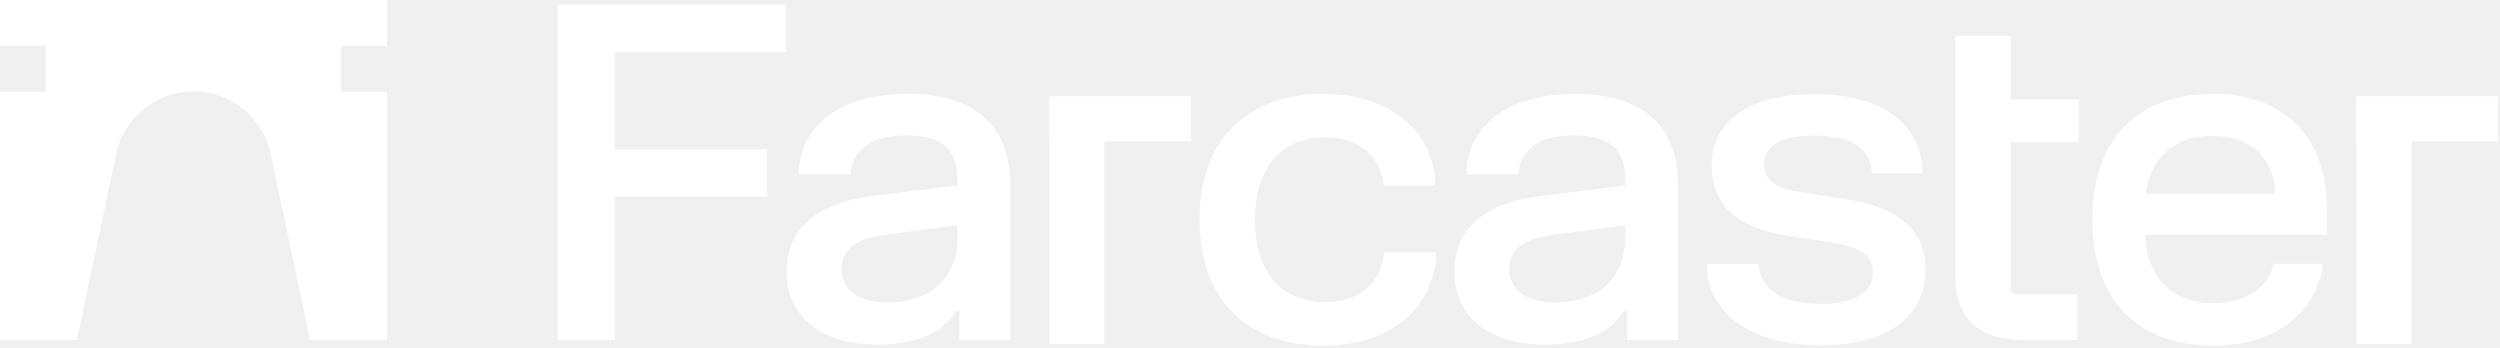
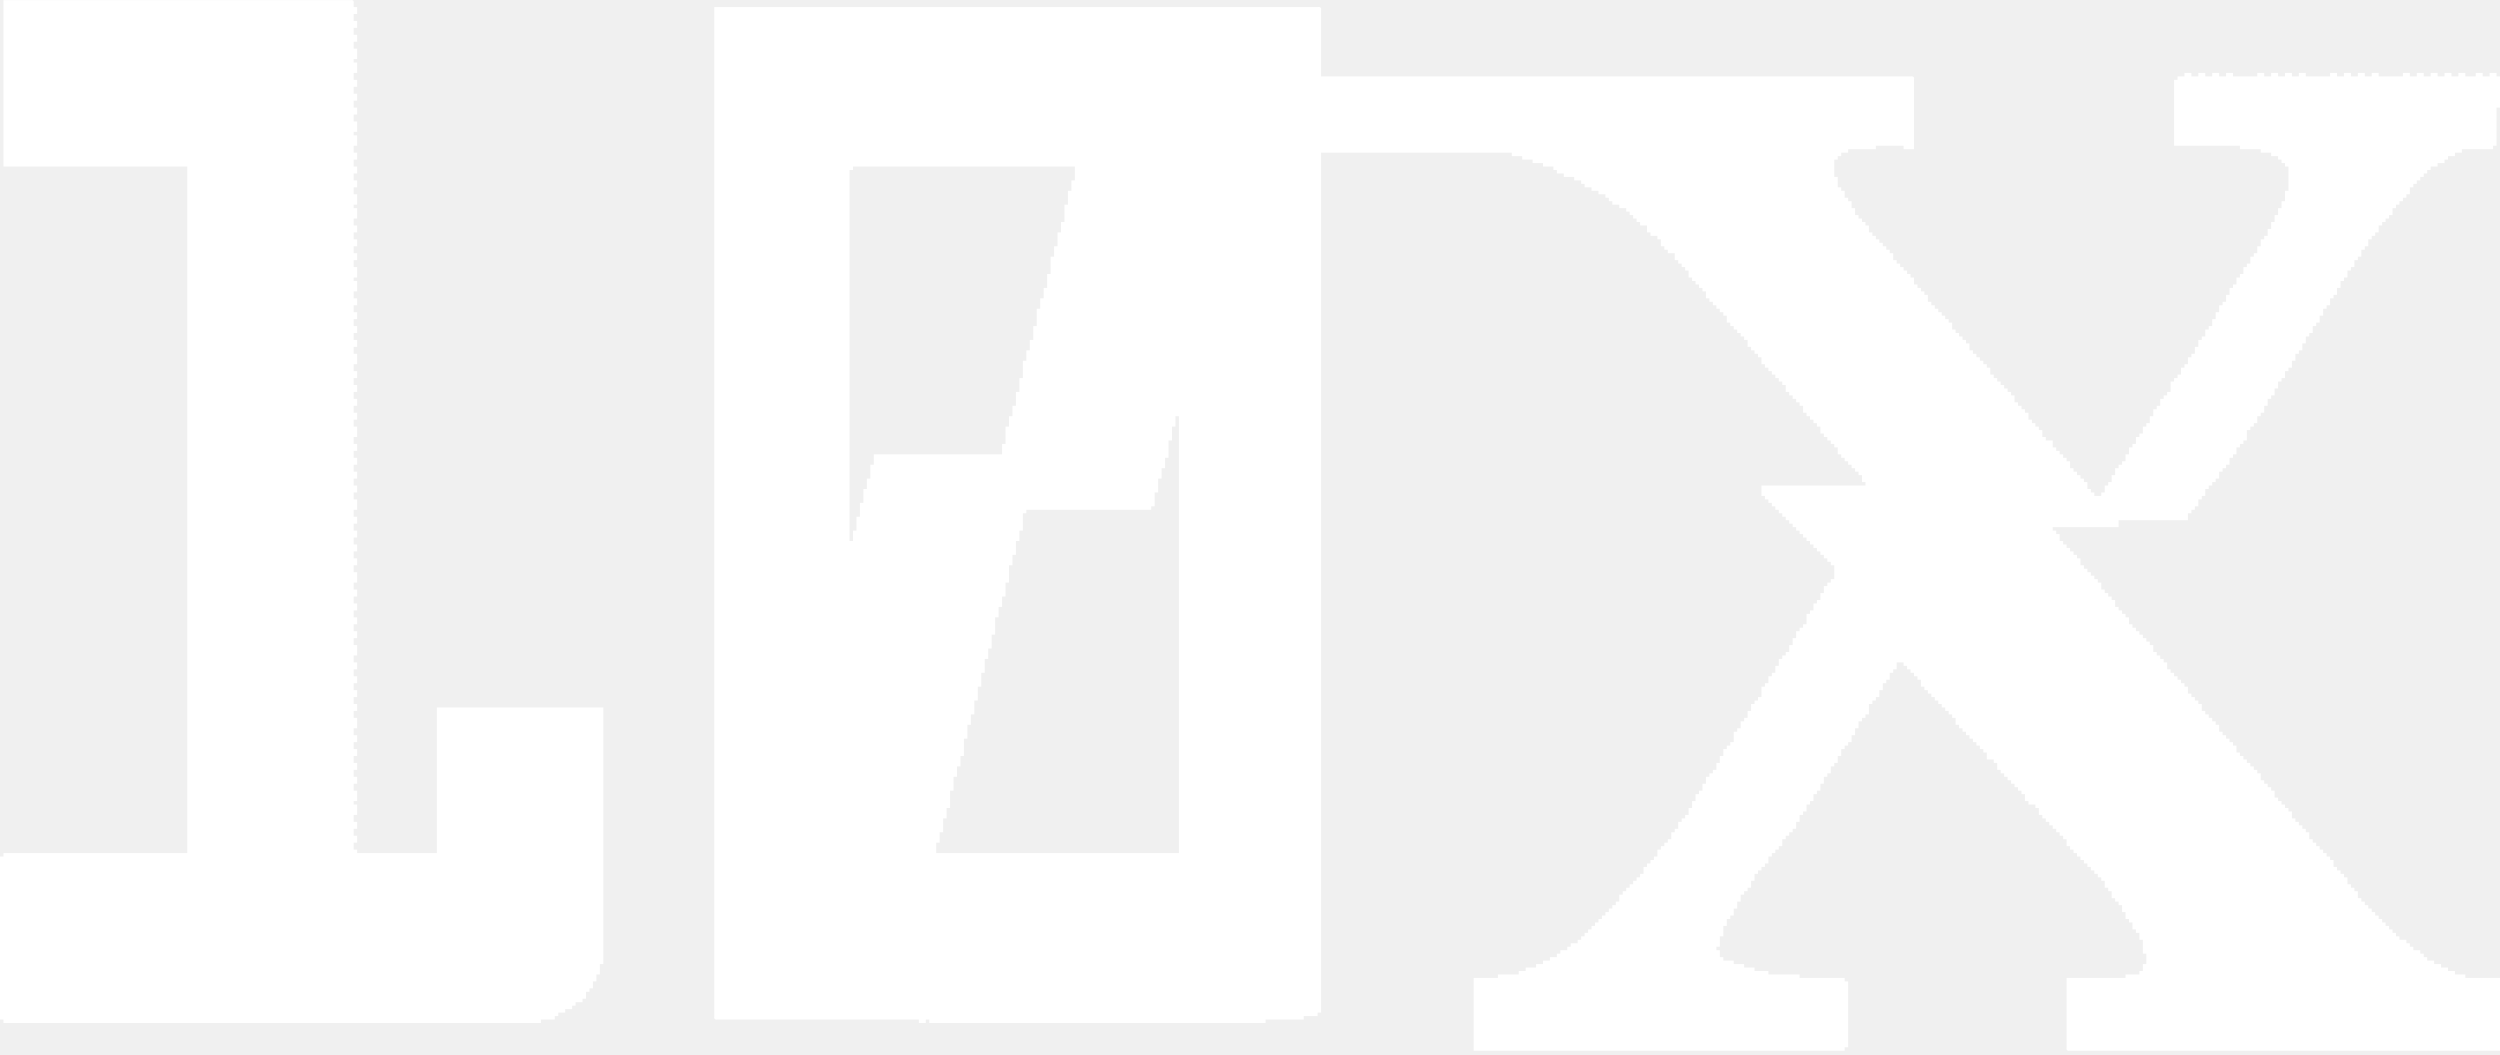
- <svg xmlns="http://www.w3.org/2000/svg" width="683" height="95" viewBox="0 0 683 95" fill="none">
-   <path d="M105.702 12.544H93.17V25.076H97.01V25.079H105.702V92.89H84.71L84.698 92.828L73.986 42.1C72.965 37.265 70.292 32.889 66.461 29.778C62.63 26.666 57.804 24.953 52.873 24.953H52.831C47.9 24.953 43.074 26.666 39.242 29.778C35.411 32.889 32.739 37.266 31.718 42.1L20.994 92.89H0V25.078H8.693V25.076H12.532V12.544H0V0H105.702V12.544Z" fill="white" />
-   <path d="M571.641 60.005C571.641 37.363 584.615 25.66 604.522 25.66C624.302 25.66 635.75 37.617 635.75 57.397V64.139H586.078C586.332 75.142 593.138 82.837 604.459 82.837C615.398 82.837 620.168 76.986 621.186 72.025H634.415V73.933C632.634 82.519 624.747 94.413 604.65 94.413C584.679 94.413 571.641 82.647 571.641 60.005ZM586.269 52.945L621.567 52.945C621.44 43.977 615.716 37.108 604.332 37.108C593.265 37.108 587.096 44.168 586.269 52.945Z" fill="white" />
-   <path d="M534.252 27.188L534.252 9.762L549.325 9.762V27.188L567.897 27.188V38.827L549.325 38.827V79.405L550.343 80.422H567.579V92.888H552.378C540.994 92.888 534.252 87.037 534.252 75.843V38.827L534.252 27.188Z" fill="white" />
-   <path d="M467.617 45.121C467.617 33.228 477.793 25.723 495.665 25.723C513.6 25.723 524.094 33.228 525.175 45.502V47.411L511.438 47.411C510.992 39.715 504.696 37.044 495.728 37.044C486.824 37.044 481.927 39.715 481.927 44.803C481.927 49.891 485.997 51.545 491.658 52.435L503.996 54.343C517.098 56.378 526.066 61.784 526.066 73.741C526.066 85.698 516.589 94.348 497.509 94.348C478.429 94.348 467.362 85.698 466.408 74.059V72.151H480.4C481.036 79.847 488.096 83.027 497.509 83.027C506.922 83.027 511.692 79.72 511.692 74.568C511.692 69.48 507.558 67.381 500.626 66.3L488.287 64.392C475.948 62.484 467.617 57.014 467.617 45.121Z" fill="white" />
-   <path d="M400.692 45.758C402.028 33.483 412.713 25.66 430.33 25.66C447.884 25.66 458.442 33.483 458.442 50.719V92.886H444.513V85H443.496C441.015 89.452 434.973 94.158 421.935 94.158C407.37 94.158 397.321 86.844 397.321 74.315C397.321 61.15 407.434 55.235 420.599 53.581L444.004 50.655V49.065C444.004 40.479 439.362 36.981 430.076 36.981C420.79 36.981 415.448 40.479 414.748 47.666H400.692V45.758ZM412.331 73.488C412.331 79.212 417.101 82.647 424.86 82.647C435.609 82.647 444.004 76.986 444.004 64.838V61.531L423.843 64.202C416.847 65.156 412.331 67.828 412.331 73.488Z" fill="white" />
-   <path d="M327.723 60.005C327.723 37.426 341.524 25.66 361.558 25.66C381.338 25.66 391.196 37.363 392.023 48.811V50.719L378.031 50.719C377.459 44.55 373.261 37.553 361.94 37.553C350.301 37.553 342.86 45.567 342.86 60.005C342.86 74.506 350.237 82.519 361.94 82.519C373.388 82.519 377.522 75.46 378.222 68.909H392.278V70.817C391.26 82.71 381.529 94.413 361.558 94.413C341.46 94.413 327.723 82.647 327.723 60.005Z" fill="white" />
-   <path d="M218.267 45.758C219.603 33.483 230.288 25.66 247.905 25.66C265.459 25.66 276.017 33.483 276.017 50.719V92.886H262.088V85H261.071C258.59 89.452 252.548 94.158 239.51 94.158C224.945 94.158 214.896 86.844 214.896 74.315C214.896 61.15 225.009 55.235 238.174 53.581L261.58 50.655V49.065C261.58 40.479 256.937 36.981 247.651 36.981C238.365 36.981 233.023 40.479 232.323 47.666H218.267V45.758ZM229.906 73.488C229.906 79.212 234.676 82.647 242.436 82.647C253.184 82.647 261.58 76.986 261.58 64.838V61.531L241.418 64.202C234.422 65.156 229.906 67.828 229.906 73.488Z" fill="white" />
-   <path d="M152.382 1.301L214.711 1.301V14.212L167.964 14.212V40.797L209.559 40.797V53.772L167.964 53.772V92.886H152.382L152.382 1.301Z" fill="white" />
-   <rect x="286.725" y="26.844" width="15.034" height="67.117" fill="white" />
-   <rect x="325.384" y="26.309" width="12.35" height="38.66" transform="rotate(90 325.384 26.3086)" fill="white" />
-   <rect x="643.788" y="26.844" width="15.034" height="67.117" fill="white" />
-   <rect x="682.447" y="26.309" width="12.35" height="38.66" transform="rotate(90 682.447 26.3086)" fill="white" />
+ <svg xmlns="http://www.w3.org/2000/svg" width="721" height="304" viewBox="0 0 721 304" fill="none">
+   <path d="M1.5 0.531H101.25C101.5 0.448 101.583 0.531 101.5 0.781C101.5 1.698 101.5 2.281 101.5 2.531H102.5V3.531H101.5V6.531H102.5V7.531H101.5V10.531H102.5V11.531H101.5V14.531H102.5V16.531H101.5V18.531H102.5V20.531H101.5V23.531H102.5V24.531H101.5V27.531H102.5V28.531H101.5V31.531H102.5V32.531H101.5V35.531H102.5V37.531H101.5V39.531H102.5V41.531H101.5V44.531H102.5V45.531H101.5V48.531H102.5V49.531H101.5V52.531H102.5V53.531H101.5V56.531H102.5V58.531H101.5V60.531H102.5V62.531H101.5V65.531H102.5V66.531H101.5V69.531H102.5V70.531H101.5V73.531H102.5V74.531H101.5V77.531H102.5V79.531H101.5V81.531H102.5V83.531H101.5V86.531H102.5V87.531H101.5V90.531H102.5V91.531H101.5V94.531H102.5V95.531H101.5V98.531H102.5V99.531H101.5V102.531H102.5V104.531H101.5V107.531H102.5V108.531H101.5V111.531H102.5V112.531H101.5V115.531H102.5V116.531H101.5V119.531H102.5V120.531H101.5V123.531H102.5V125.531H101.5V128.531H102.5V129.531H101.5V132.531H102.5V133.531H101.5V136.531H102.5V137.531H101.5V140.531H102.5V141.531H101.5V144.531H102.5V146.531H101.5V149.531H102.5V150.531H101.5V153.531H102.5V154.531H101.5V157.531H102.5V158.531H101.5V161.531H102.5V162.531H101.5V165.531H102.5V167.531H101.5V170.531H102.5V171.531H101.5V174.531H102.5V175.531H101.5V178.531H102.5V179.531H101.5V182.531H102.5V183.531H101.5V186.531H102.5V188.531H101.5V191.531H102.5V192.531H101.5V195.531H102.5V196.531H101.5V199.531H102.5V200.531H101.5V203.531H102.5V204.531H101.5V207.531H102.5V209.531H101.5V212.531H102.5V213.531H101.5V216.531H102.5V217.531H101.5V220.531H102.5V221.531H101.5V224.531H102.5V225.531H101.5V228.531H102.5V230.531H101.5V232.531H102.5V234.531H101.5V237.531H102.5V238.531H101.5V241.531H102.5V242.531H101.5V245.531H102.5V246.531H126.5V204.531H173.5V277.531H172.5V280.531H171.5C171.5 280.781 171.5 281.365 171.5 282.281V282.531H170.5V284.531H169.5V285.531H168.5V287.531H167.5V288.531H165.5V289.531H164.5V290.531C164.25 290.531 163.667 290.531 162.75 290.531H162.5V291.531H160.5V292.531H159.5V293.531H155.5V294.531H1.5V293.531H0.5V247.531H1.5V246.531H54.25C54.5 246.615 54.583 246.531 54.5 246.281V47.531H1.5V0.531Z" fill="white" />
+   <path d="M206.5 2.531H380.25C380.5 2.448 380.583 2.531 380.5 2.781V22.281C380.417 22.531 380.5 22.615 380.75 22.531H551.25C551.5 22.448 551.583 22.531 551.5 22.781V42.531H549.5V41.531H540.5V42.531H532.5V43.531H530.5V44.531H529.5V45.531H528.5V51.531H529.5V54.531H530.5V55.531H531.5V57.531H532.5V58.531H533.5C533.5 58.781 533.5 59.365 533.5 60.281V60.531H534.5V62.531H535.5V63.531H536.5V64.531H537.5V65.531H538.5V67.531H539.5V68.531H540.5V69.531H541.5V70.531H542.5V71.531H543.5V72.531H544.5V73.531H545.5V75.531H546.5V76.531H547.5V77.531H548.5V78.531H549.5V79.531H550.5V80.531H551.5V82.531H552.5V83.531H553.5V84.531H554.5V85.531H555.5V87.531H556.5V88.531H557.5V89.531H558.5V90.531H559.5V91.531H560.5V92.531H561.5V93.531H562.5V95.531H563.5V96.531H564.5V97.531H565.5V98.531H566.5V99.531H567.5V101.531H568.5V102.531H569.5V103.531H570.5V104.531H571.5V105.531H572.5V106.531H573.5V108.531H574.5V109.531H575.5V110.531H576.5V111.531H577.5V112.531H578.5V113.531H579.5V114.531H580.5V116.531H581.5V117.531H582.5V118.531H583.5V119.531H584.5V121.531H585.5V122.531H586.5V123.531H587.5V124.531H588.5V126.531H589.5V127.531H591.5V129.531H592.5V130.531H593.5V131.531H594.5V132.531H595.5V133.531H596.5V135.531H597.5V136.531H598.5V137.531H599.5V138.531H600.5V139.531H601.5V141.531H602.5V142.531H603.5V143.531H604.5V144.531H605.5V143.531H606.5V142.531H607.5V140.531H608.5V139.531H609.5C609.5 139.281 609.5 138.698 609.5 137.781V137.531H610.5V135.531H611.5V134.531H612.5V133.531H613.5V131.531H614.5V129.531H615.5V128.531H616.5V126.531H617.5V125.531H618.5V123.531H619.5V122.531H620.5V120.531H621.5V118.531H622.5V117.531H623.5V115.531H624.5V114.531H625.5V113.531H626.5V110.531H627.5V109.531H628.5V108.531H629.5V106.531H630.5V105.531H631.5V103.531H632.5V102.531H633.5C633.5 102.281 633.5 101.698 633.5 100.781V100.531H634.5V98.531H635.5V97.531H636.5V95.531H637.5V94.531H638.5V92.531H639.5C639.5 92.281 639.5 91.698 639.5 90.781V90.531H640.5V88.531H641.5V87.531H642.5C642.5 87.281 642.5 86.698 642.5 85.781V85.531H643.5V83.531H644.5V82.531H645.5V80.531H646.5V79.531H647.5V77.531H648.5V76.531H649.5V74.531H650.5V73.531H651.5C651.5 73.281 651.5 72.698 651.5 71.781V71.531H652.5V69.531H653.5V68.531H654.5V66.531H655.5V64.531H656.5V62.531H657.5V60.531H658.5V58.531H659.5V55.531H660.5V47.531H659.5V46.531H658.5V45.531H657.5V44.531H655.5V43.531H652.5V42.531H646.5V41.531H627.5V23.531H628.5V22.531H630.5V21.531H631.5V22.531H634.5V21.531H635.5V22.531H638.5V21.531H639.5V22.531H642.5V21.531H643.5V22.531H651.5V21.531H652.5V22.531H655.5V21.531H656.5V22.531H659.5V21.531H660.5V22.531H663.5V21.531H664.5V22.531H672.5V21.531H673.5V22.531H676.5V21.531H677.5V22.531H680.5V21.531H681.5V22.531H684.5V21.531H685.5V22.531H693.5V21.531H694.5V22.531H697.5V21.531H698.5V22.531H701.5V21.531H702.5V22.531H705.5V21.531H706.5V22.531H709.5V21.531H710.5V22.531H714.5V21.531H715.5V22.531H718.5V21.531H719.5V22.531H720.5V30.531H719.5V41.531H718.5V42.531H709.5V43.531H707.5V44.531H705.5V45.531H704.5V46.531C704.25 46.531 703.667 46.531 702.75 46.531H702.5V47.531H700.5V48.531H699.5V49.531H698.5V50.531H697.5V51.531H696.5V52.531H695.5V53.531H694.5V55.531H693.5V56.531H692.5V57.531H691.5V58.531H690.5V59.531H689.5V61.531H688.5V62.531H687.5V63.531H686.5V64.531H685.5V66.531H684.5V67.531H683.5V68.531H682.5V70.531H681.5V71.531H680.5V73.531H679.5V74.531H678.5V76.531H677.5V77.531H676.5V79.531H675.5V80.531H674.5C674.5 80.781 674.5 81.365 674.5 82.281V82.531H673.5V84.531H672.5V85.531H671.5V87.531H670.5V88.531H669.5C669.5 88.781 669.5 89.365 669.5 90.281V90.531H668.5V92.531H667.5V93.531H666.5V95.531H665.5V96.531H664.5V98.531H663.5V100.531H662.5V101.531H661.5C661.5 101.781 661.5 102.365 661.5 103.281V103.531H660.5V105.531H659.5V106.531H658.5V108.531H657.5V109.531H656.5V111.531H655.5V113.531H654.5V114.531H653.5C653.5 114.781 653.5 115.365 653.5 116.281V116.531H652.5V118.531H651.5V119.531H650.5V121.531H649.5V122.531H648.5V123.531H647.5V126.531H646.5V127.531H645.5V128.531H644.5V130.531H643.5V131.531H642.5V133.531H641.5V134.531H640.5V135.531H639.5V137.531H638.5V138.531H637.5V139.531H636.5V140.531H635.5V142.531H634.5V143.531H633.5V145.531H632.5V146.531H631.5V147.531H630.5V149.531H609.5V150.531H610.5V151.531H591.75C591.5 151.448 591.417 151.531 591.5 151.781C591.5 152.698 591.5 153.281 591.5 153.531H592.5V154.531H593.5V156.531H594.5V157.531H595.5V158.531H596.5V159.531H597.5V160.531H598.5V161.531H599.5V163.531H600.5V164.531H601.5V165.531H602.5V166.531H603.5V167.531H604.5V168.531H605.5V170.531H606.5V171.531H607.5V172.531H608.5V173.531H609.5V175.531H610.5V176.531H611.5V177.531H612.5V178.531H613.5V180.531H614.5V181.531H615.5V182.531H616.5V183.531H617.5V184.531H618.5V185.531H619.5V186.531H620.5V188.531H621.5V189.531H622.5V190.531H623.5V191.531H624.5V193.531H625.5V194.531H626.5V195.531H627.5V196.531H628.5V197.531H629.5V198.531H630.5V200.531H631.5V201.531H632.5V202.531H633.5V203.531H634.5V205.531H635.5V206.531H636.5V207.531H637.5V208.531H638.5V209.531H639.5V211.531H640.5V212.531H641.5V213.531H642.5V214.531H643.5V215.531H644.5V217.531H645.5V218.531H646.5V219.531H647.5V220.531H648.5V221.531H649.5V222.531H650.5V223.531H651.5V225.531H652.5V226.531H653.5V227.531H654.5V228.531H655.5V230.531H656.5V231.531H657.5V232.531H658.5V233.531H659.5V234.531H660.5V236.531H661.5V237.531H662.5V238.531H663.5V239.531H664.5V240.531H665.5V242.531H666.5V243.531H667.5V244.531H668.5V245.531H669.5V246.531H670.5V247.531H671.5V248.531H672.5V250.531H673.5V251.531H674.5V252.531H675.5V253.531H676.5V255.531H677.5V256.531H678.5V257.531H679.5V259.531H680.5V260.531H681.5V261.531H682.5V262.531H683.5V263.531H684.5V264.531H685.5V265.531H686.5V266.531H687.5V267.531H688.5V268.531H689.5V269.531H690.5V270.531H691.5V271.531H693.5V272.531H694.5V273.531H695.5V274.531H697.5V275.531H698.5V276.531H699.5V277.531H701.5V278.531H703.5V279.531H705.5V280.531H707.5V281.531H710.5V282.531H720.5V302.531H596.75C596.5 302.615 596.417 302.531 596.5 302.281V282.531H613.5V281.531H617.5V280.531H618.5V278.531H619.5V274.531H618.5V270.531H617.5V268.531H616.5V267.531H615.5V265.531H614.5V264.531H613.5C613.5 264.281 613.5 263.698 613.5 262.781V262.531H612.5V260.531H611.5V259.531H610.5V258.531H609.5V256.531H608.5V255.531H607.5V253.531H606.5V252.531H605.5V251.531H604.5V250.531H603.5V249.531H602.5V248.531H601.5V247.531H600.5V246.531H599.5V245.531H598.5V244.531H597.5V243.531H596.5V241.531H595.5V240.531H594.5V239.531H593.5V238.531H592.5V237.531H591.5V236.531H590.5V235.531H589.5V234.531H588.5V232.531H587.5V231.531H585.5V230.531H584.5V228.531H583.5V227.531H582.5V226.531H581.5V225.531H580.5V224.531H579.5V223.531H578.5V222.531H577.5V221.531H576.5V219.531H575.5V218.531H573.5V216.531H572.5V215.531H571.5V214.531H570.5V213.531H569.5V212.531H568.5V211.531H567.5V210.531H566.5V209.531H565.5V208.531H564.5V206.531H563.5V205.531H562.5V204.531H561.5V203.531H560.5V202.531H559.5V201.531H558.5V200.531H557.5V199.531H556.5V198.531H555.5V197.531H554.5V195.531H553.5V194.531H552.5V193.531H551.5V192.531H550.5V191.531H549.5V190.531H548.5V189.531H547.5V190.531H546.5V192.531H545.5V193.531H544.5V195.531H543.5V196.531H542.5C542.5 196.781 542.5 197.365 542.5 198.281V198.531H541.5V200.531H540.5V201.531H539.5V202.531H538.5V205.531H537.5V206.531H536.5V207.531H535.5V209.531H534.5C534.5 209.781 534.5 210.365 534.5 211.281V211.531H533.5V213.531H532.5V214.531H531.5V215.531H530.5C530.5 215.781 530.5 216.365 530.5 217.281V217.531H529.5V219.531H528.5V220.531H527.5V222.531H526.5V223.531H525.5C525.5 223.781 525.5 224.365 525.5 225.281V225.531H524.5V227.531H523.5V228.531H522.5V230.531H521.5V231.531H520.5V233.531H519.5V234.531H518.5C518.5 234.781 518.5 235.365 518.5 236.281V236.531H517.5V238.531H516.5V239.531H515.5V240.531H514.5V241.531H513.5V243.531H512.5V244.531H511.5V245.531H510.5V246.531H509.5V248.531H508.5V249.531H507.5V250.531H506.5V251.531H505.5C505.5 251.781 505.5 252.365 505.5 253.281V253.531H504.5V255.531H503.5V256.531H502.5V257.531H501.5V259.531H500.5C500.5 259.781 500.5 260.365 500.5 261.281V261.531H499.5V263.531H498.5V264.531H497.5V266.531H496.5V269.531H495.5V272.531H494.5V274.531H495.5V276.531H496.5V277.531H499.5V278.531H502.5V279.531H505.5V280.531H509.5V281.531H518.5V282.531H531.5V283.531H532.5V301.531H531.5V302.531H425.5V282.531H432.5V281.531H438.5V280.531H440.5V279.531H443.5V278.531H445.5V277.531C445.75 277.531 446.333 277.531 447.25 277.531H447.5V276.531H449.5V275.531H450.5V274.531H452.5V273.531H453.5V272.531H455.5V271.531H456.5V270.531H457.5V269.531H458.5V268.531H459.5V267.531H460.5V266.531H461.5V265.531H462.5V264.531H463.5V263.531H464.5V262.531H465.5V261.531H466.5V260.531H467.5V258.531H468.5V257.531H469.5V256.531H470.5V255.531H471.5V254.531H472.5V253.531H473.5V252.531H474.5V250.531H475.5V249.531H476.5V248.531H477.5V247.531H478.5V245.531H479.5V244.531H480.5V243.531H481.5V242.531H482.5V240.531H483.5V239.531H484.5V237.531H485.5V236.531H486.5V235.531H487.5V233.531H488.5C488.5 233.281 488.5 232.698 488.5 231.781V231.531H489.5V229.531H490.5V228.531H491.5C491.5 228.281 491.5 227.698 491.5 226.781V226.531H492.5V224.531H493.5V223.531H494.5V222.531H495.5V220.531H496.5C496.5 220.281 496.5 219.698 496.5 218.781V218.531H497.5V216.531H498.5V215.531H499.5V214.531H500.5V211.531H501.5V210.531H502.5V208.531H503.5V207.531H504.5C504.5 207.281 504.5 206.698 504.5 205.781V205.531H505.5V203.531H506.5V202.531H507.5V201.531H508.5V198.531H509.5V197.531H510.5V195.531H511.5V194.531H512.5C512.5 194.281 512.5 193.698 512.5 192.781V192.531H513.5V190.531H514.5V189.531H515.5V188.531H516.5V186.531H517.5C517.5 186.281 517.5 185.698 517.5 184.781V184.531H518.5V182.531H519.5V181.531H520.5V180.531H521.5V177.531H522.5V176.531H523.5V174.531H524.5V173.531H525.5C525.5 173.281 525.5 172.698 525.5 171.781V171.531H526.5V169.531H527.5V168.531H528.5V167.531H529.5V162.531H528.5V161.531H527.5V160.531H526.5V159.531H525.5V158.531H524.5V157.531H523.5V156.531H522.5V155.531H521.5V154.531H520.5V153.531H519.5V152.531H518.5V151.531H517.5V150.531H516.5V149.531H515.5V148.531H514.5V147.531H513.5V146.531H512.5V145.531H511.5V144.531H510.5V143.531H509.5V142.531H508.5V140.531H539.5V139.531H538.5V138.531H537.5V136.531H536.5V135.531H535.5V134.531H534.5V133.531H533.5V132.531H532.5V131.531H531.5V130.531H530.5V128.531H529.5V127.531H528.5V126.531H527.5V125.531H526.5V124.531H525.5V122.531H524.5V121.531H523.5V120.531H522.5V119.531H521.5V118.531H520.5V116.531H519.5V115.531H518.5V114.531H517.5V113.531H516.5V112.531H515.5V110.531H514.5V109.531H513.5V108.531H512.5V107.531H511.5V106.531H510.5V105.531H509.5V104.531H508.5V102.531H507.5V101.531H506.5V100.531H505.5V99.531H504.5V97.531H503.5V96.531H502.5V95.531H501.5V94.531H500.5V93.531H499.5V92.531H498.5V90.531H497.5V89.531H496.5V88.531H495.5V87.531H494.5V86.531H493.5V85.531H492.5V83.531H491.5V82.531H490.5V81.531H489.5V80.531H488.5V79.531H487.5V77.531H486.5V76.531H485.5V75.531H484.5V74.531H483.5V72.531H481.5V71.531H480.5V70.531H479.5V68.531H478.5V67.531H476.5V66.531H475.5V64.531H473.5V63.531H472.5V62.531H471.5V61.531H470.5V60.531H469.5V59.531C469.25 59.531 468.667 59.531 467.75 59.531H467.5V58.531H465.5V57.531H464.5V56.531H463.5V55.531H461.5V54.531C461.25 54.531 460.667 54.531 459.75 54.531H459.5V53.531H457.5V52.531H456.5V51.531H454.5V50.531H451.5V49.531H449.5V48.531H448.5V47.531H445.5V46.531H442.5V45.531H439.5V44.531H436.5V43.531H380.5V291.531H379.5V292.531H375.5V293.531H364.5V294.531H268.5V293.531H266.5V294.531H265.5V293.531H206.75C206.5 293.615 206.417 293.531 206.5 293.281V2.531ZM245.5 47.531V48.531H244.5V159.531H245.5V156.531H246.5V153.531H247.5V149.531H248.5V145.531H249.5V141.531H250.5V138.531H251.5V134.531H252.5V131.531H289.5V128.531H290.5V123.531H291.5V120.531H292.5V117.531H293.5V113.531H294.5V109.531H295.5V104.531H296.5V101.531H297.5V98.531H298.5V94.531H299.5V89.531H300.5V86.531H301.5V83.531H302.5V79.531H303.5V74.531H304.5V71.531H305.5V67.531H306.5V64.531H307.5V59.531H308.5V55.531H309.5V52.531H310.5V48.031C310.5 47.698 310.5 47.531 310.5 47.531H245.5ZM339.5 116.531V119.531H338.5V122.531H337.5V126.531H336.5V131.531H335.5V134.531H334.5V137.531H333.5V141.531H332.5V145.531H331.5V146.531H295.5V147.531H294.5V152.531H293.5V155.531H292.5V159.531H291.5V162.531H290.5V167.531H289.5V171.531H288.5V174.531H287.5V177.531H286.5V182.531H285.5V186.531H284.5V189.531H283.5V193.531H282.5V197.531H281.5V201.531H280.5V205.531H279.5V208.531H278.5V212.531H277.5V217.531H276.5V220.531H275.5V223.531H274.5V227.531H273.5V232.531H272.5V235.531H271.5V239.531H270.5V242.531H269.5V246.531C269.5 246.531 269.667 246.531 270 246.531H340.5V116.531H339.5Z" fill="white" />
+   <path d="M1.5 0.531H101.25C101.5 0.448 101.583 0.531 101.5 0.781C101.5 1.698 101.5 2.281 101.5 2.531H102.5V3.531H101.5V6.531H102.5V7.531H101.5V10.531H102.5V11.531H101.5V14.531H102.5V16.531H101.5V18.531H102.5V20.531H101.5V23.531H102.5V24.531H101.5V27.531H102.5V28.531H101.5V31.531H102.5V32.531H101.5V35.531H102.5V37.531H101.5V39.531H102.5V41.531H101.5V44.531H102.5V45.531H101.5V48.531H102.5V49.531H101.5V52.531H102.5V53.531H101.5V56.531H102.5V58.531H101.5V60.531H102.5V62.531H101.5V65.531H102.5V66.531H101.5V69.531H102.5V70.531H101.5V73.531H102.5V74.531H101.5V77.531H102.5V79.531H101.5V81.531H102.5V83.531H101.5V86.531H102.5V87.531H101.5V90.531H102.5V91.531H101.5V94.531H102.5V95.531H101.5V98.531H102.5V99.531H101.5V102.531H102.5V104.531H101.5V107.531H102.5V108.531H101.5V111.531H102.5V112.531H101.5V115.531H102.5V116.531H101.5V119.531H102.5V120.531H101.5V123.531H102.5V125.531H101.5V128.531H102.5V129.531H101.5V132.531H102.5V133.531H101.5V136.531H102.5V137.531H101.5V140.531H102.5V141.531H101.5V144.531H102.5V146.531H101.5V149.531H102.5V150.531H101.5V153.531H102.5V154.531H101.5V157.531H102.5V158.531H101.5V161.531H102.5V162.531H101.5V165.531H102.5V167.531H101.5V170.531H102.5V171.531H101.5V174.531H102.5V175.531H101.5V178.531H102.5V179.531H101.5V182.531H102.5V183.531H101.5V186.531H102.5V188.531H101.5V191.531H102.5V192.531H101.5V195.531H102.5V196.531H101.5V199.531H102.5V200.531H101.5V203.531H102.5V204.531H101.5V207.531H102.5V209.531H101.5V212.531H102.5V213.531H101.5V216.531H102.5V217.531H101.5V220.531H102.5V221.531H101.5V224.531H102.5V225.531H101.5V228.531H102.5V230.531H101.5V232.531H102.5V234.531H101.5V237.531H102.5V238.531H101.5V241.531H102.5V242.531H101.5V245.531H102.5V246.531H126.5V204.531H173.5V277.531H172.5V280.531H171.5C171.5 280.781 171.5 281.365 171.5 282.281V282.531H170.5V284.531H169.5V285.531H168.5V287.531H167.5V288.531H165.5V289.531H164.5V290.531C164.25 290.531 163.667 290.531 162.75 290.531H162.5V291.531H160.5V292.531H159.5V293.531H155.5V294.531H1.5V293.531H0.5V247.531H1.5V246.531H54.25C54.5 246.615 54.583 246.531 54.5 246.281V47.531H1.5V0.531ZM206.5 2.531H380.25C380.5 2.448 380.583 2.531 380.5 2.781V22.281C380.417 22.531 380.5 22.615 380.75 22.531H551.25C551.5 22.448 551.583 22.531 551.5 22.781V42.531H549.5V41.531H540.5V42.531H532.5V43.531H530.5V44.531H529.5V45.531H528.5V51.531H529.5V54.531H530.5V55.531H531.5V57.531H532.5V58.531H533.5C533.5 58.781 533.5 59.365 533.5 60.281V60.531H534.5V62.531H535.5V63.531H536.5V64.531H537.5V65.531H538.5V67.531H539.5V68.531H540.5V69.531H541.5V70.531H542.5V71.531H543.5V72.531H544.5V73.531H545.5V75.531H546.5V76.531H547.5V77.531H548.5V78.531H549.5V79.531H550.5V80.531H551.5V82.531H552.5V83.531H553.5V84.531H554.5V85.531H555.5V87.531H556.5V88.531H557.5V89.531H558.5V90.531H559.5V91.531H560.5V92.531H561.5V93.531H562.5V95.531H563.5V96.531H564.5V97.531H565.5V98.531H566.5V99.531H567.5V101.531H568.5V102.531H569.5V103.531H570.5V104.531H571.5V105.531H572.5V106.531H573.5V108.531H574.5V109.531H575.5V110.531H576.5V111.531H577.5V112.531H578.5V113.531H579.5V114.531H580.5V116.531H581.5V117.531H582.5V118.531H583.5V119.531H584.5V121.531H585.5V122.531H586.5V123.531H587.5V124.531H588.5V126.531H589.5V127.531H591.5V129.531H592.5V130.531H593.5V131.531H594.5V132.531H595.5V133.531H596.5V135.531H597.5V136.531H598.5V137.531H599.5V138.531H600.5V139.531H601.5V141.531H602.5V142.531H603.5V143.531H604.5V144.531H605.5V143.531H606.5V142.531H607.5V140.531H608.5V139.531H609.5C609.5 139.281 609.5 138.698 609.5 137.781V137.531H610.5V135.531H611.5V134.531H612.5V133.531H613.5V131.531H614.5V129.531H615.5V128.531H616.5V126.531H617.5V125.531H618.5V123.531H619.5V122.531H620.5V120.531H621.5V118.531H622.5V117.531H623.5V115.531H624.5V114.531H625.5V113.531H626.5V110.531H627.5V109.531H628.5V108.531H629.5V106.531H630.5V105.531H631.5V103.531H632.5V102.531H633.5C633.5 102.281 633.5 101.698 633.5 100.781V100.531H634.5V98.531H635.5V97.531H636.5V95.531H637.5V94.531H638.5V92.531H639.5C639.5 92.281 639.5 91.698 639.5 90.781V90.531H640.5V88.531H641.5V87.531H642.5C642.5 87.281 642.5 86.698 642.5 85.781V85.531H643.5V83.531H644.5V82.531H645.5V80.531H646.5V79.531H647.5V77.531H648.5V76.531H649.5V74.531H650.5V73.531H651.5C651.5 73.281 651.5 72.698 651.5 71.781V71.531H652.5V69.531H653.5V68.531H654.5V66.531H655.5V64.531H656.5V62.531H657.5V60.531H658.5V58.531H659.5V55.531H660.5V47.531H659.5V46.531H658.5V45.531H657.5V44.531H655.5V43.531H652.5V42.531H646.5V41.531H627.5V23.531H628.5V22.531H630.5V21.531H631.5V22.531H634.5V21.531H635.5V22.531H638.5V21.531H639.5V22.531H642.5V21.531H643.5V22.531H651.5V21.531H652.5V22.531H655.5V21.531H656.5V22.531H659.5V21.531H660.5V22.531H663.5V21.531H664.5V22.531H672.5V21.531H673.5V22.531H676.5V21.531H677.5V22.531H680.5V21.531H681.5V22.531H684.5V21.531H685.5V22.531H693.5V21.531H694.5V22.531H697.5V21.531H698.5V22.531H701.5V21.531H702.5V22.531H705.5V21.531H706.5V22.531H709.5V21.531H710.5V22.531H714.5V21.531H715.5V22.531H718.5V21.531H719.5V22.531H720.5V30.531H719.5V41.531H718.5V42.531H709.5V43.531H707.5V44.531H705.5V45.531H704.5V46.531C704.25 46.531 703.667 46.531 702.75 46.531H702.5V47.531H700.5V48.531H699.5V49.531H698.5V50.531H697.5V51.531H696.5V52.531H695.5V53.531H694.5V55.531H693.5V56.531H692.5V57.531H691.5V58.531H690.5V59.531H689.5V61.531H688.5V62.531H687.5V63.531H686.5V64.531H685.5V66.531H684.5V67.531H683.5V68.531H682.5V70.531H681.5V71.531H680.5V73.531H679.5V74.531H678.5V76.531H677.5V77.531H676.5V79.531H675.5V80.531H674.5C674.5 80.781 674.5 81.365 674.5 82.281V82.531H673.5V84.531H672.5V85.531H671.5V87.531H670.5V88.531H669.5C669.5 88.781 669.5 89.365 669.5 90.281V90.531H668.5V92.531H667.5V93.531H666.5V95.531H665.5V96.531H664.5V98.531H663.5V100.531H662.5V101.531H661.5C661.5 101.781 661.5 102.365 661.5 103.281V103.531H660.5V105.531H659.5V106.531H658.5V108.531H657.5V109.531H656.5V111.531H655.5V113.531H654.5V114.531H653.5C653.5 114.781 653.5 115.365 653.5 116.281V116.531H652.5V118.531H651.5V119.531H650.5V121.531H649.5V122.531H648.5V123.531H647.5V126.531H646.5V127.531H645.5V128.531H644.5V130.531H643.5V131.531H642.5V133.531H641.5V134.531H640.5V135.531H639.5V137.531H638.5V138.531H637.5V139.531H636.5V140.531H635.5V142.531H634.5V143.531H633.5V145.531H632.5V146.531H631.5V147.531H630.5V149.531H609.5V150.531H610.5V151.531H591.75C591.5 151.448 591.417 151.531 591.5 151.781C591.5 152.698 591.5 153.281 591.5 153.531H592.5V154.531H593.5V156.531H594.5V157.531H595.5V158.531H596.5V159.531H597.5V160.531H598.5V161.531H599.5V163.531H600.5V164.531H601.5V165.531H602.5V166.531H603.5V167.531H604.5V168.531H605.5V170.531H606.5V171.531H607.5V172.531H608.5V173.531H609.5V175.531H610.5V176.531H611.5V177.531H612.5V178.531H613.5V180.531H614.5V181.531H615.5V182.531H616.5V183.531H617.5V184.531H618.5V185.531H619.5V186.531H620.5V188.531H621.5V189.531H622.5V190.531H623.5V191.531H624.5V193.531H625.5V194.531H626.5V195.531H627.5V196.531H628.5V197.531H629.5V198.531H630.5V200.531H631.5V201.531H632.5V202.531H633.5V203.531H634.5V205.531H635.5V206.531H636.5V207.531H637.5V208.531H638.5V209.531H639.5V211.531H640.5V212.531H641.5V213.531H642.5V214.531H643.5V215.531H644.5V217.531H645.5V218.531H646.5V219.531H647.5V220.531H648.5V221.531H649.5V222.531H650.5V223.531H651.5V225.531H652.5V226.531H653.5V227.531H654.5V228.531H655.5V230.531H656.5V231.531H657.5V232.531H658.5V233.531H659.5V234.531H660.5V236.531H661.5V237.531H662.5V238.531H663.5V239.531H664.5V240.531H665.5V242.531H666.5V243.531H667.5V244.531H668.5V245.531H669.5V246.531H670.5V247.531H671.5V248.531H672.5V250.531H673.5V251.531H674.5V252.531H675.5V253.531H676.5V255.531H677.5V256.531H678.5V257.531H679.5V259.531H680.5V260.531H681.5V261.531H682.5V262.531H683.5V263.531H684.5V264.531H685.5V265.531H686.5V266.531H687.5V267.531H688.5V268.531H689.5V269.531H690.5V270.531H691.5V271.531H693.5V272.531H694.5V273.531H695.5V274.531H697.5V275.531H698.5V276.531H699.5V277.531H701.5V278.531H703.5V279.531H705.5V280.531H707.5V281.531H710.5V282.531H720.5V302.531H596.75C596.5 302.615 596.417 302.531 596.5 302.281V282.531H613.5V281.531H617.5V280.531H618.5V278.531H619.5V274.531H618.5V270.531H617.5V268.531H616.5V267.531H615.5V265.531H614.5V264.531H613.5C613.5 264.281 613.5 263.698 613.5 262.781V262.531H612.5V260.531H611.5V259.531H610.5V258.531H609.5V256.531H608.5V255.531H607.5V253.531H606.5V252.531H605.5V251.531H604.5V250.531H603.5V249.531H602.5V248.531H601.5V247.531H600.5V246.531H599.5V245.531H598.5V244.531H597.5V243.531H596.5V241.531H595.5V240.531H594.5V239.531H593.5V238.531H592.5V237.531H591.5V236.531H590.5V235.531H589.5V234.531H588.5V232.531H587.5V231.531H585.5V230.531H584.5V228.531H583.5V227.531H582.5V226.531H581.5V225.531H580.5V224.531H579.5V223.531H578.5V222.531H577.5V221.531H576.5V219.531H575.5V218.531H573.5V216.531H572.5V215.531H571.5V214.531H570.5V213.531H569.5V212.531H568.5V211.531H567.5V210.531H566.5V209.531H565.5V208.531H564.5V206.531H563.5V205.531H562.5V204.531H561.5V203.531H560.5V202.531H559.5V201.531H558.5V200.531H557.5V199.531H556.5V198.531H555.5V197.531H554.5V195.531H553.5V194.531H552.5V193.531H551.5V192.531H550.5V191.531H549.5V190.531H548.5V189.531H547.5V190.531H546.5V192.531H545.5V193.531H544.5V195.531H543.5V196.531H542.5C542.5 196.781 542.5 197.365 542.5 198.281V198.531H541.5V200.531H540.5V201.531H539.5V202.531H538.5V205.531H537.5V206.531H536.5V207.531H535.5V209.531H534.5C534.5 209.781 534.5 210.365 534.5 211.281V211.531H533.5V213.531H532.5V214.531H531.5V215.531H530.5C530.5 215.781 530.5 216.365 530.5 217.281V217.531H529.5V219.531H528.5V220.531H527.5V222.531H526.5V223.531H525.5C525.5 223.781 525.5 224.365 525.5 225.281V225.531H524.5V227.531H523.5V228.531H522.5V230.531H521.5V231.531H520.5V233.531H519.5V234.531H518.5C518.5 234.781 518.5 235.365 518.5 236.281V236.531H517.5V238.531H516.5V239.531H515.5V240.531H514.5V241.531H513.5V243.531H512.5V244.531H511.5V245.531H510.5V246.531H509.5V248.531H508.5V249.531H507.5V250.531H506.5V251.531H505.5C505.5 251.781 505.5 252.365 505.5 253.281V253.531H504.5V255.531H503.5V256.531H502.5V257.531H501.5V259.531H500.5C500.5 259.781 500.5 260.365 500.5 261.281V261.531H499.5V263.531H498.5V264.531H497.5V266.531H496.5V269.531H495.5V272.531H494.5V274.531H495.5V276.531H496.5V277.531H499.5V278.531H502.5V279.531H505.5V280.531H509.5V281.531H518.5V282.531H531.5V283.531H532.5V301.531H531.5V302.531H425.5V282.531H432.5V281.531H438.5V280.531H440.5V279.531H443.5V278.531H445.5V277.531C445.75 277.531 446.333 277.531 447.25 277.531H447.5V276.531H449.5V275.531H450.5V274.531H452.5V273.531H453.5V272.531H455.5V271.531H456.5V270.531H457.5V269.531H458.5V268.531H459.5V267.531H460.5V266.531H461.5V265.531H462.5V264.531H463.5V263.531H464.5V262.531H465.5V261.531H466.5V260.531H467.5V258.531H468.5V257.531H469.5V256.531H470.5V255.531H471.5V254.531H472.5V253.531H473.5V252.531H474.5V250.531H475.5V249.531H476.5V248.531H477.5V247.531H478.5V245.531H479.5V244.531H480.5V243.531H481.5V242.531H482.5V240.531H483.5V239.531H484.5V237.531H485.5V236.531H486.5V235.531H487.5V233.531H488.5C488.5 233.281 488.5 232.698 488.5 231.781V231.531H489.5V229.531H490.5V228.531H491.5C491.5 228.281 491.5 227.698 491.5 226.781V226.531H492.5V224.531H493.5V223.531H494.5V222.531H495.5V220.531H496.5C496.5 220.281 496.5 219.698 496.5 218.781V218.531H497.5V216.531H498.5V215.531H499.5V214.531H500.5V211.531H501.5V210.531H502.5V208.531H503.5V207.531H504.5C504.5 207.281 504.5 206.698 504.5 205.781V205.531H505.5V203.531H506.5V202.531H507.5V201.531H508.5V198.531H509.5V197.531H510.5V195.531H511.5V194.531H512.5C512.5 194.281 512.5 193.698 512.5 192.781V192.531H513.5V190.531H514.5V189.531H515.5V188.531H516.5V186.531H517.5C517.5 186.281 517.5 185.698 517.5 184.781V184.531H518.5V182.531H519.5V181.531H520.5V180.531H521.5V177.531H522.5V176.531H523.5V174.531H524.5V173.531H525.5C525.5 173.281 525.5 172.698 525.5 171.781V171.531H526.5V169.531H527.5V168.531H528.5V167.531H529.5V162.531H528.5V161.531H527.5V160.531H526.5V159.531H525.5V158.531H524.5V157.531H523.5V156.531H522.5V155.531H521.5V154.531H520.5V153.531H519.5V152.531H518.5V151.531H517.5V150.531H516.5V149.531H515.5V148.531H514.5V147.531H513.5V146.531H512.5V145.531H511.5V144.531H510.5V143.531H509.5V142.531H508.5V140.531H539.5V139.531H538.5V138.531H537.5V136.531H536.5V135.531H535.5V134.531H534.5V133.531H533.5V132.531H532.5V131.531H531.5V130.531H530.5V128.531H529.5V127.531H528.5V126.531H527.5V125.531H526.5V124.531H525.5V122.531H524.5V121.531H523.5V120.531H522.5V119.531H521.5V118.531H520.5V116.531H519.5V115.531H518.5V114.531H517.5V113.531H516.5V112.531H515.5V110.531H514.5V109.531H513.5V108.531H512.5V107.531H511.5V106.531H510.5V105.531H509.5V104.531H508.5V102.531H507.5V101.531H506.5V100.531H505.5V99.531H504.5V97.531H503.5V96.531H502.5V95.531H501.5V94.531H500.5V93.531H499.5V92.531H498.5V90.531H497.5V89.531H496.5V88.531H495.5V87.531H494.5V86.531H493.5V85.531H492.5V83.531H491.5V82.531H490.5V81.531H489.5V80.531H488.5V79.531H487.5V77.531H486.5V76.531H485.5V75.531H484.5V74.531H483.5V72.531H481.5V71.531H480.5V70.531H479.5V68.531H478.5V67.531H476.5V66.531H475.5V64.531H473.5V63.531H472.5V62.531H471.5V61.531H470.5V60.531H469.5V59.531C469.25 59.531 468.667 59.531 467.75 59.531H467.5V58.531H465.5V57.531H464.5V56.531H463.5V55.531H461.5V54.531C461.25 54.531 460.667 54.531 459.75 54.531H459.5V53.531H457.5V52.531H456.5V51.531H454.5V50.531H451.5V49.531H449.5V48.531H448.5V47.531H445.5V46.531H442.5V45.531H439.5V44.531H436.5V43.531H380.5V291.531H379.5V292.531H375.5V293.531H364.5V294.531H268.5V293.531H266.5V294.531H265.5V293.531H206.75C206.5 293.615 206.417 293.531 206.5 293.281V2.531ZM245.5 47.531V48.531H244.5V159.531H245.5V156.531H246.5V153.531H247.5V149.531H248.5V145.531H249.5V141.531H250.5V138.531H251.5V134.531H252.5V131.531H289.5V128.531H290.5V123.531H291.5V120.531H292.5V117.531H293.5V113.531H294.5V109.531H295.5V104.531H296.5V101.531H297.5V98.531H298.5V94.531H299.5V89.531H300.5V86.531H301.5V83.531H302.5V79.531H303.5V74.531H304.5V71.531H305.5V67.531H306.5V64.531H307.5V59.531H308.5V55.531H309.5V52.531H310.5V48.031C310.5 47.698 310.5 47.531 310.5 47.531H245.5ZM339.5 116.531H340.5V246.531H270C269.667 246.531 269.5 246.531 269.5 246.531V242.531H270.5V239.531H271.5V235.531H272.5V232.531H273.5V227.531H274.5V223.531H275.5V220.531H276.5V217.531H277.5V212.531H278.5V208.531H279.5V205.531H280.5V201.531H281.5V197.531H282.5V193.531H283.5V189.531H284.5V186.531H285.5V182.531H286.5V177.531H287.5V174.531H288.5V171.531H289.5V167.531H290.5V162.531H291.5V159.531H292.5V155.531H293.5V152.531H294.5V147.531H295.5V146.531H331.5V145.531H332.5V141.531H333.5V137.531H334.5V134.531H335.5V131.531H336.5V126.531H337.5V122.531H338.5V119.531H339.5V116.531Z" stroke="white" />
</svg>
